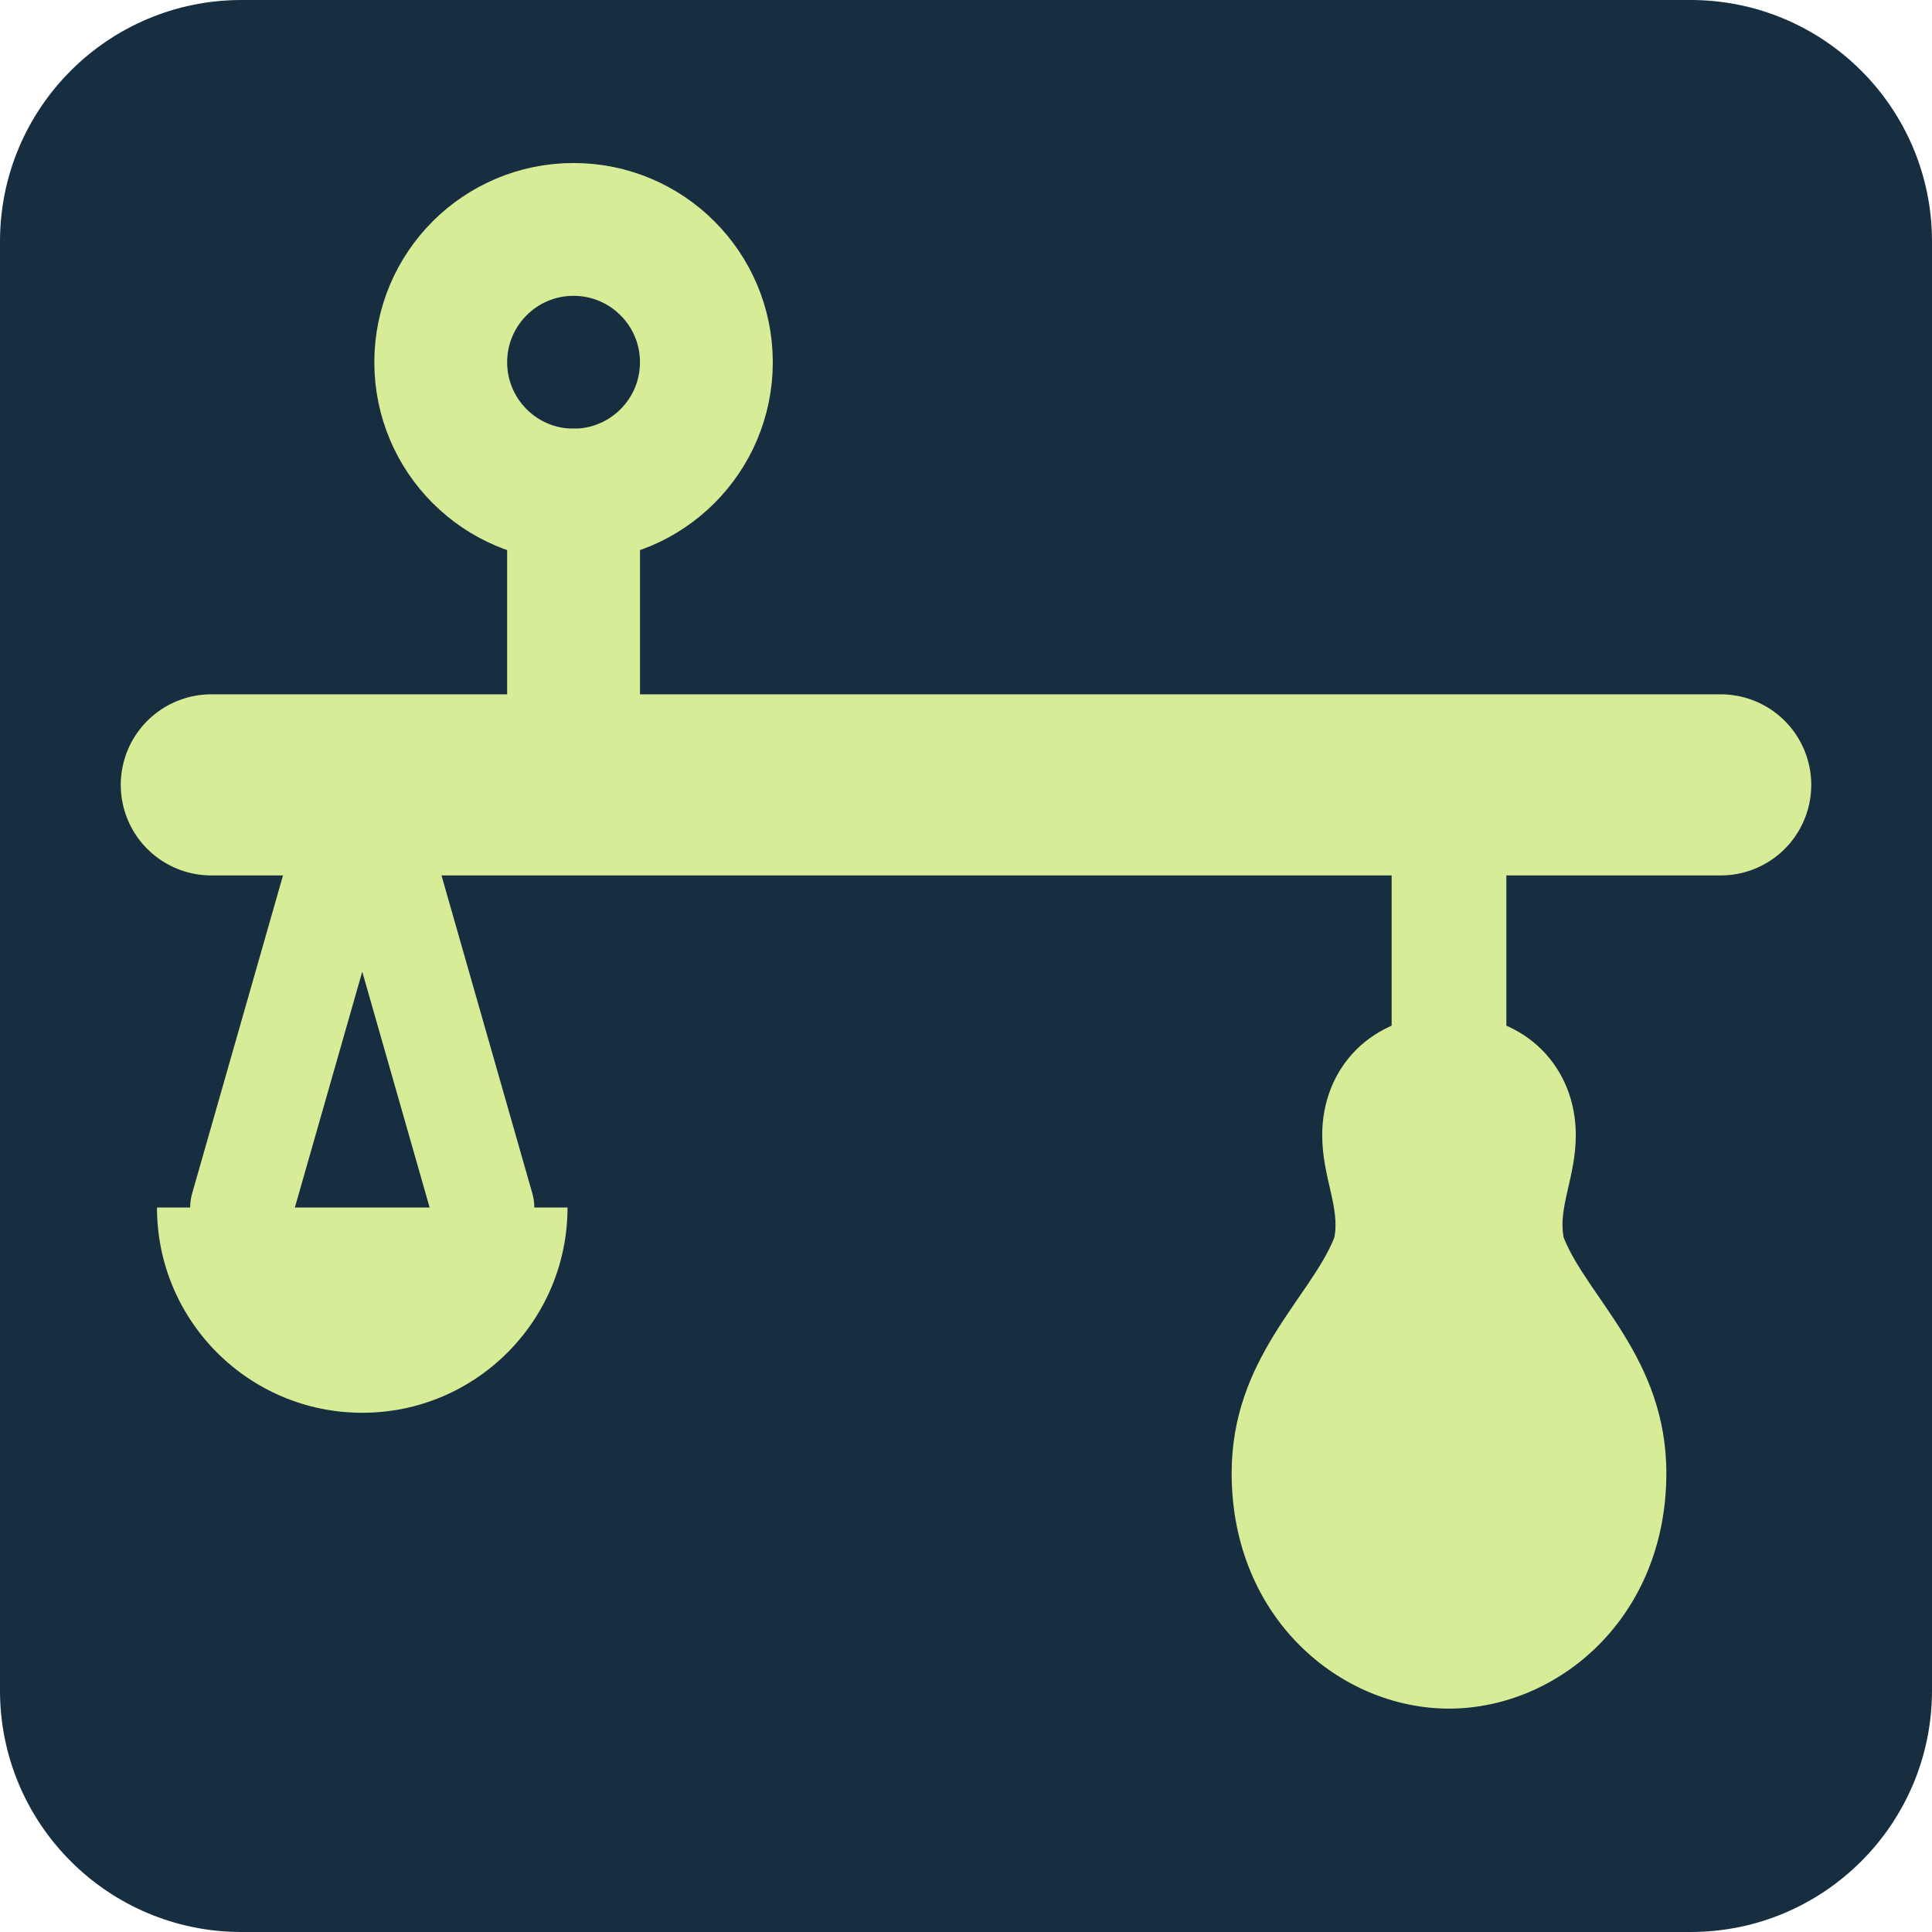
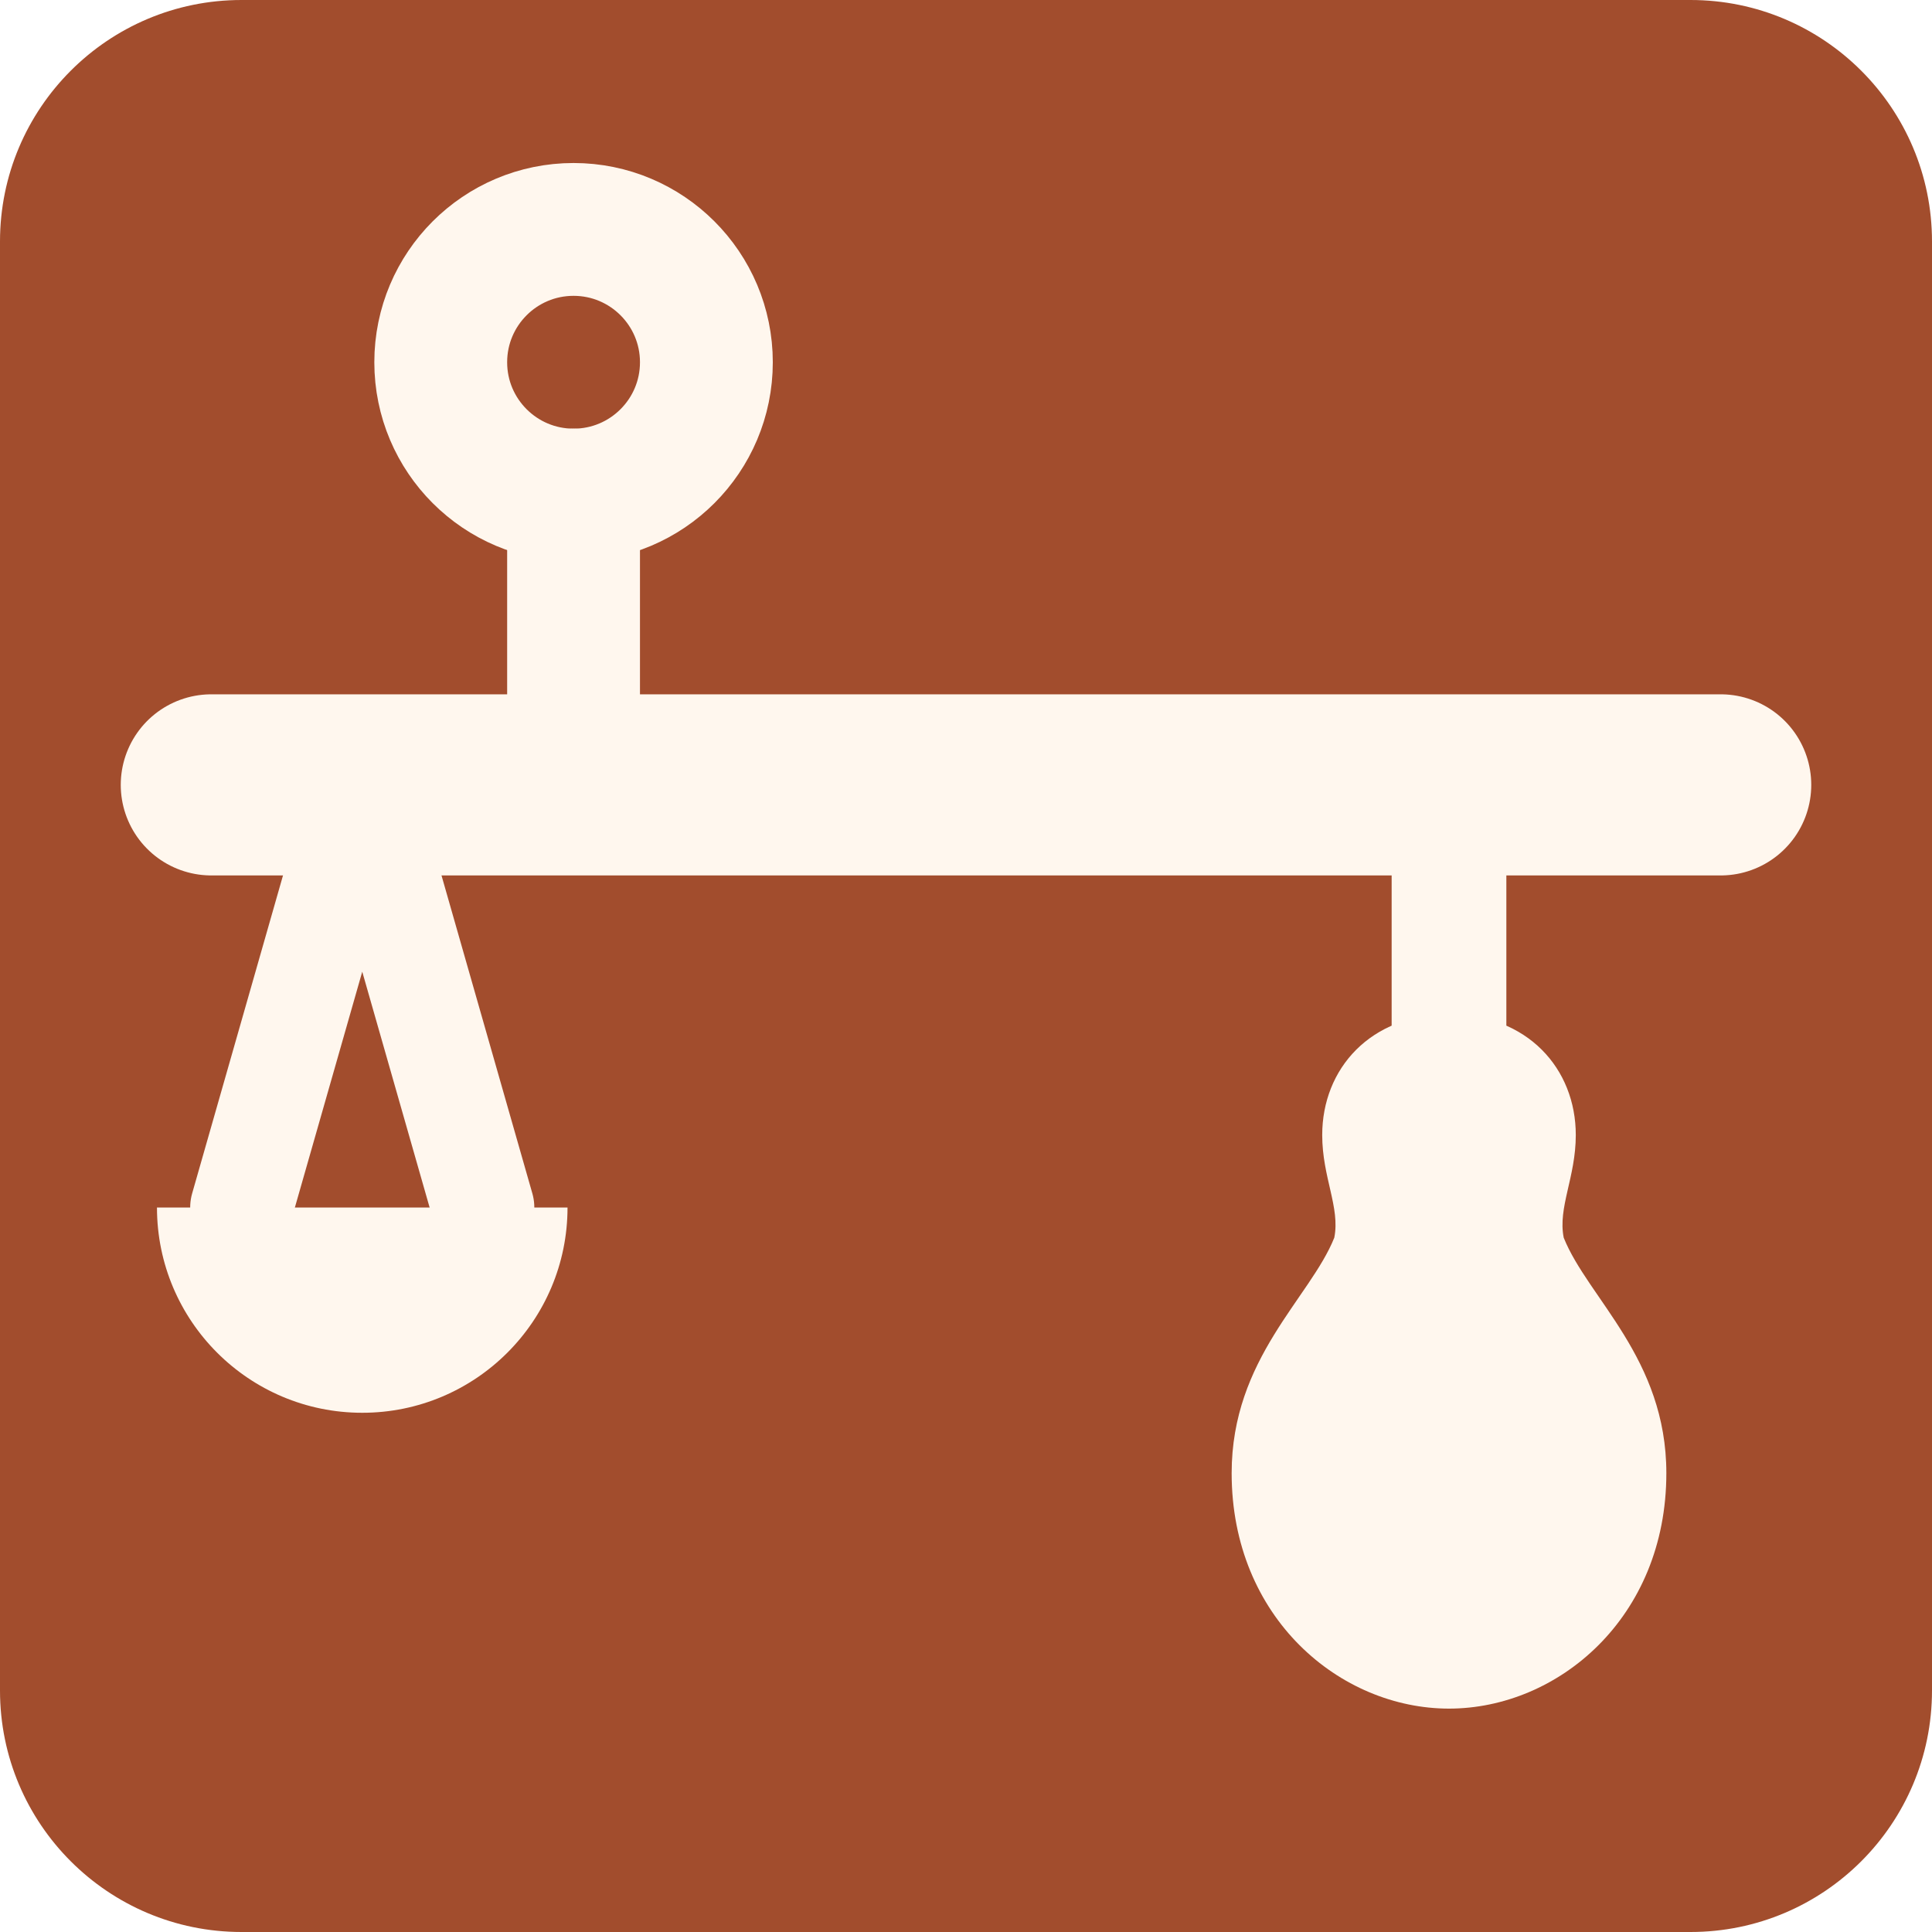
<svg xmlns="http://www.w3.org/2000/svg" viewBox="0 0 32 32">
-   <rect width="32" height="32" rx="4" fill="#172e40" />
-   <g fill="none" stroke="#d7ec97" stroke-linecap="round" stroke-linejoin="round">
+   <rect width="32" height="32" rx="4" fill="#a24d2d" />
+   <g fill="none" stroke="#fff7ee" stroke-linecap="round" stroke-linejoin="round">
    <circle cx="9.5" cy="6" r="2.2" stroke-width="2.2" />
    <path d="M9.5 8.2v3.6" stroke-width="2.2" />
    <path d="M3.5 13h25" stroke-width="3" />
    <path d="M6 13 4 20m2-7 2 7" stroke-width="1.7" />
    <path d="M24 13v4.6" stroke-width="1.9" />
  </g>
-   <g fill="#d7ec97">
+   <g fill="#fff7ee">
    <path d="M2.6 20h6.8a3.4 3.4 0 0 1-6.8 0Z" />
    <path d="M24 16.8c1.3 0 2.1.9 2.1 2 0 .7-.3 1.2-.2 1.7.4 1 1.7 2 1.7 3.9 0 2.4-1.8 3.9-3.6 3.9s-3.6-1.5-3.6-3.9c0-1.9 1.3-2.9 1.7-3.9.1-.5-.2-1-.2-1.7 0-1.1.8-2 2.1-2Z" />
  </g>
</svg>
